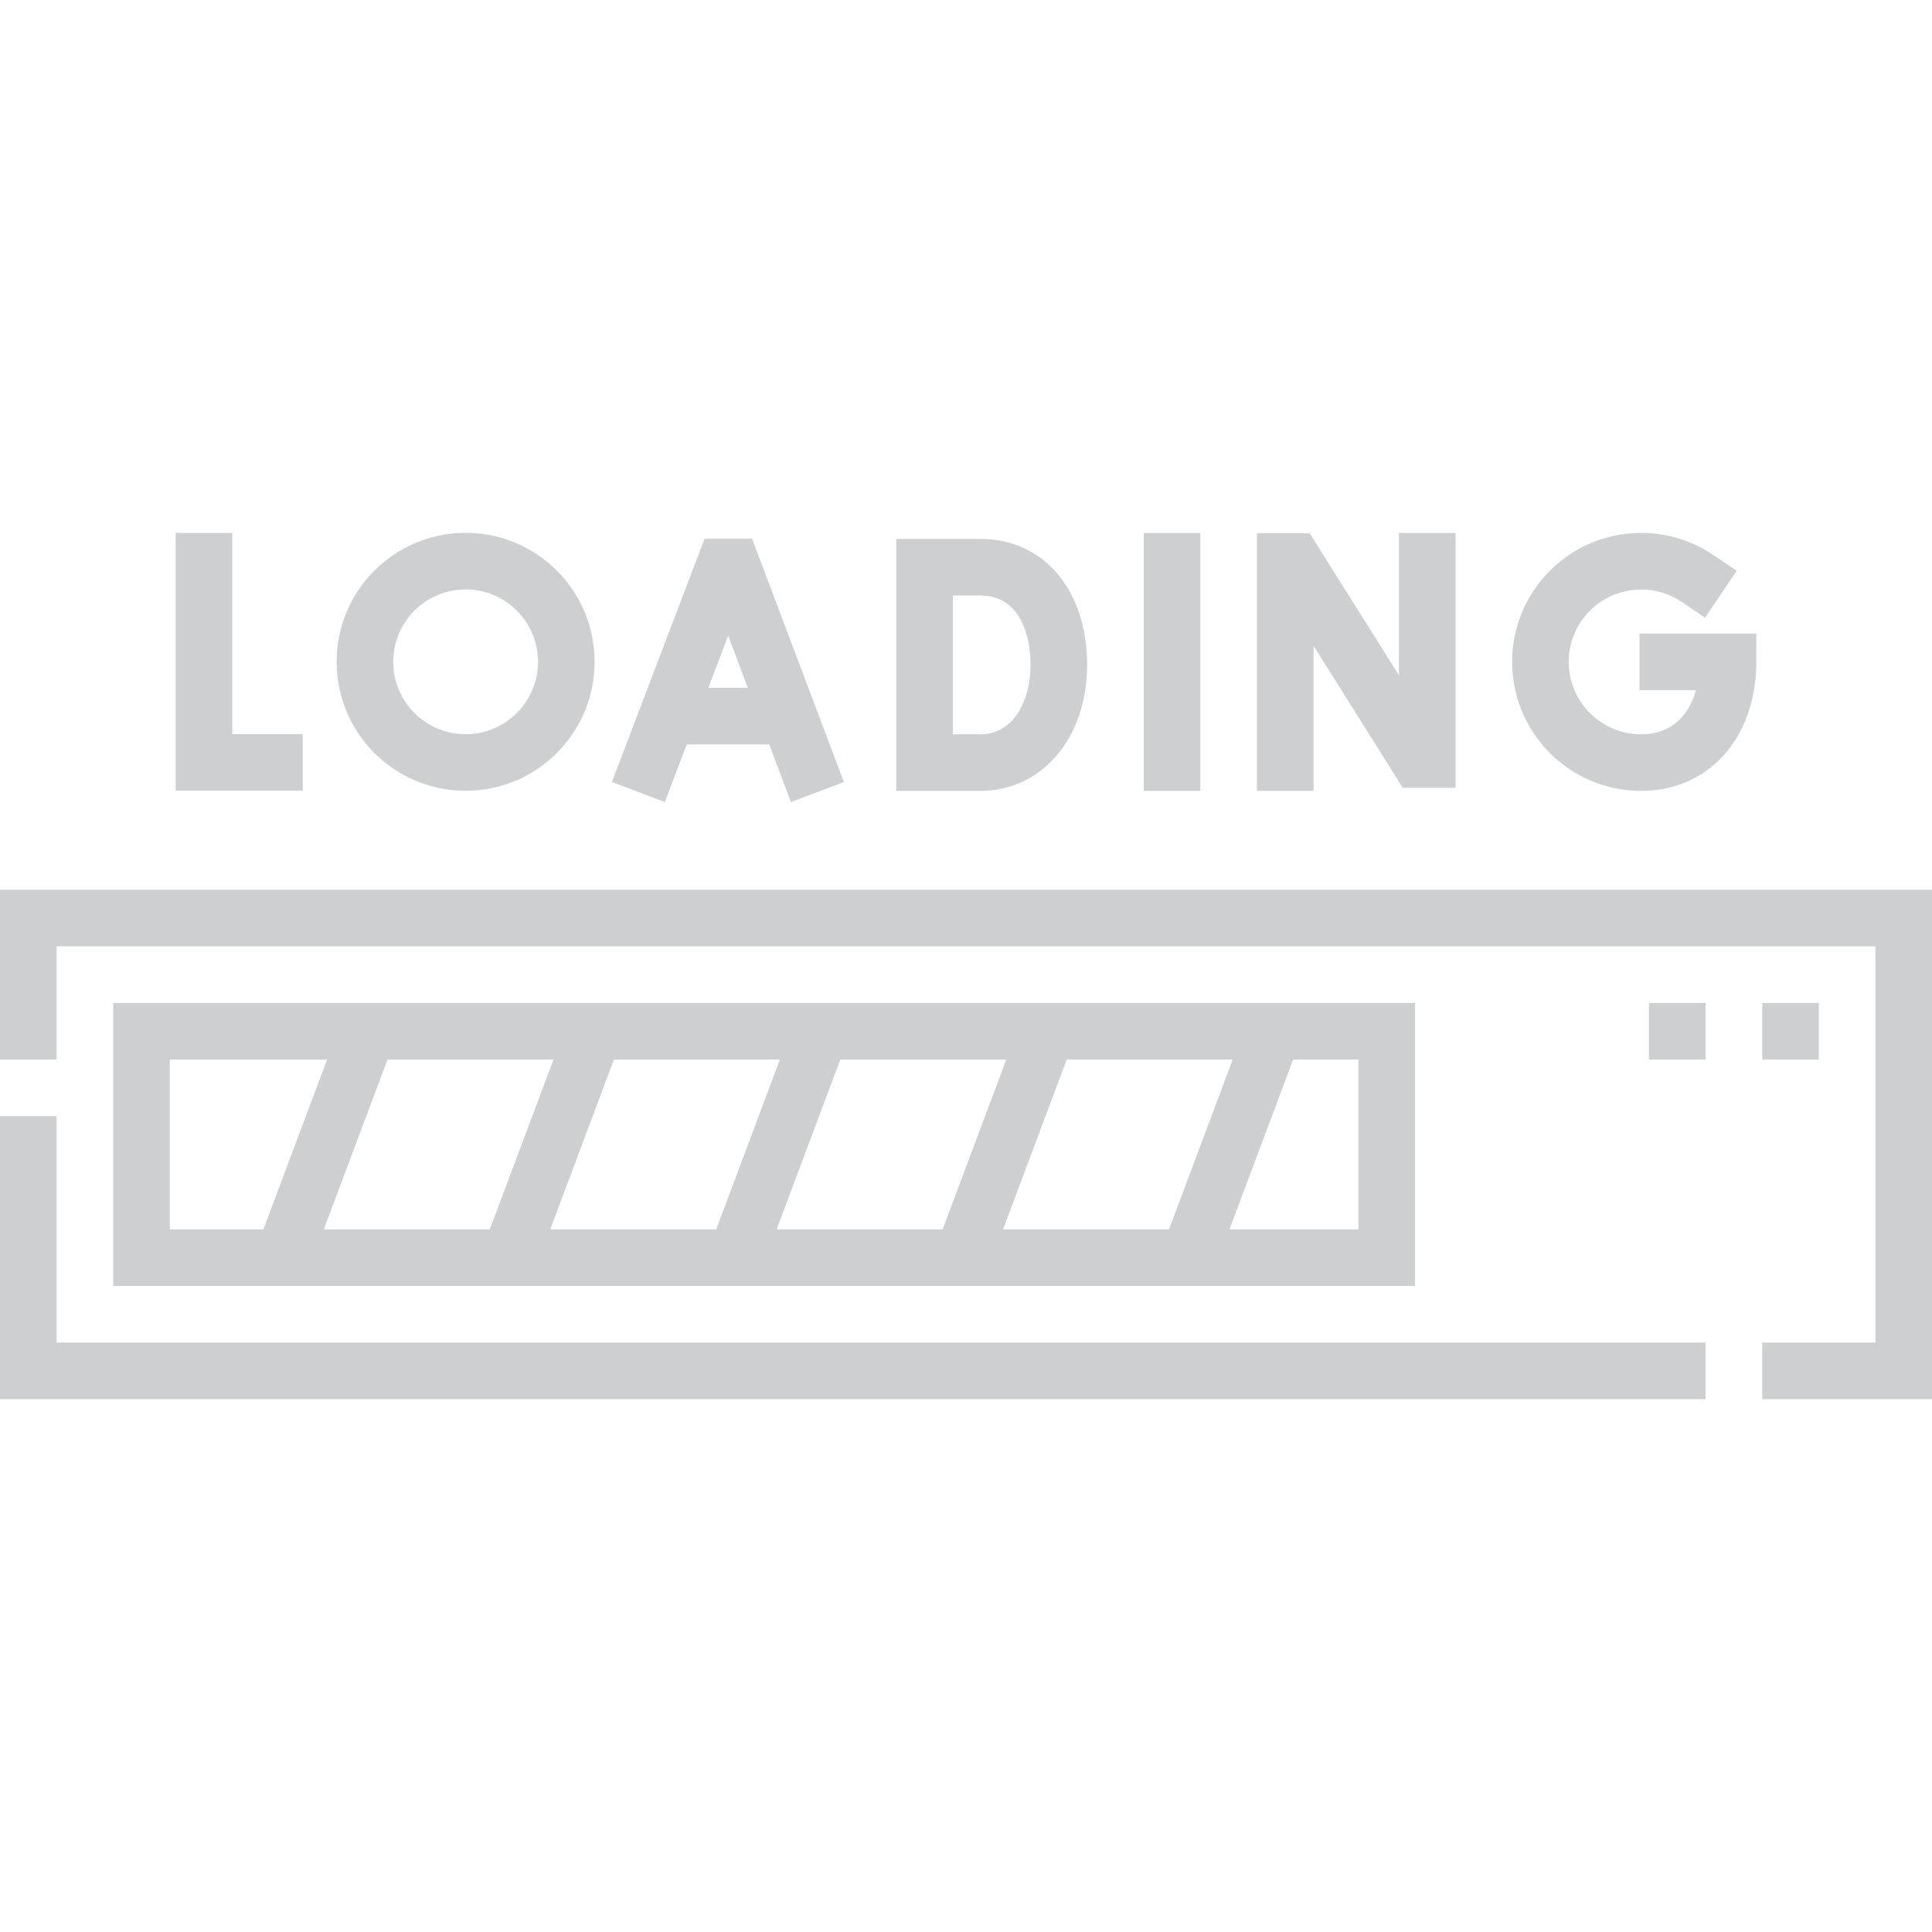
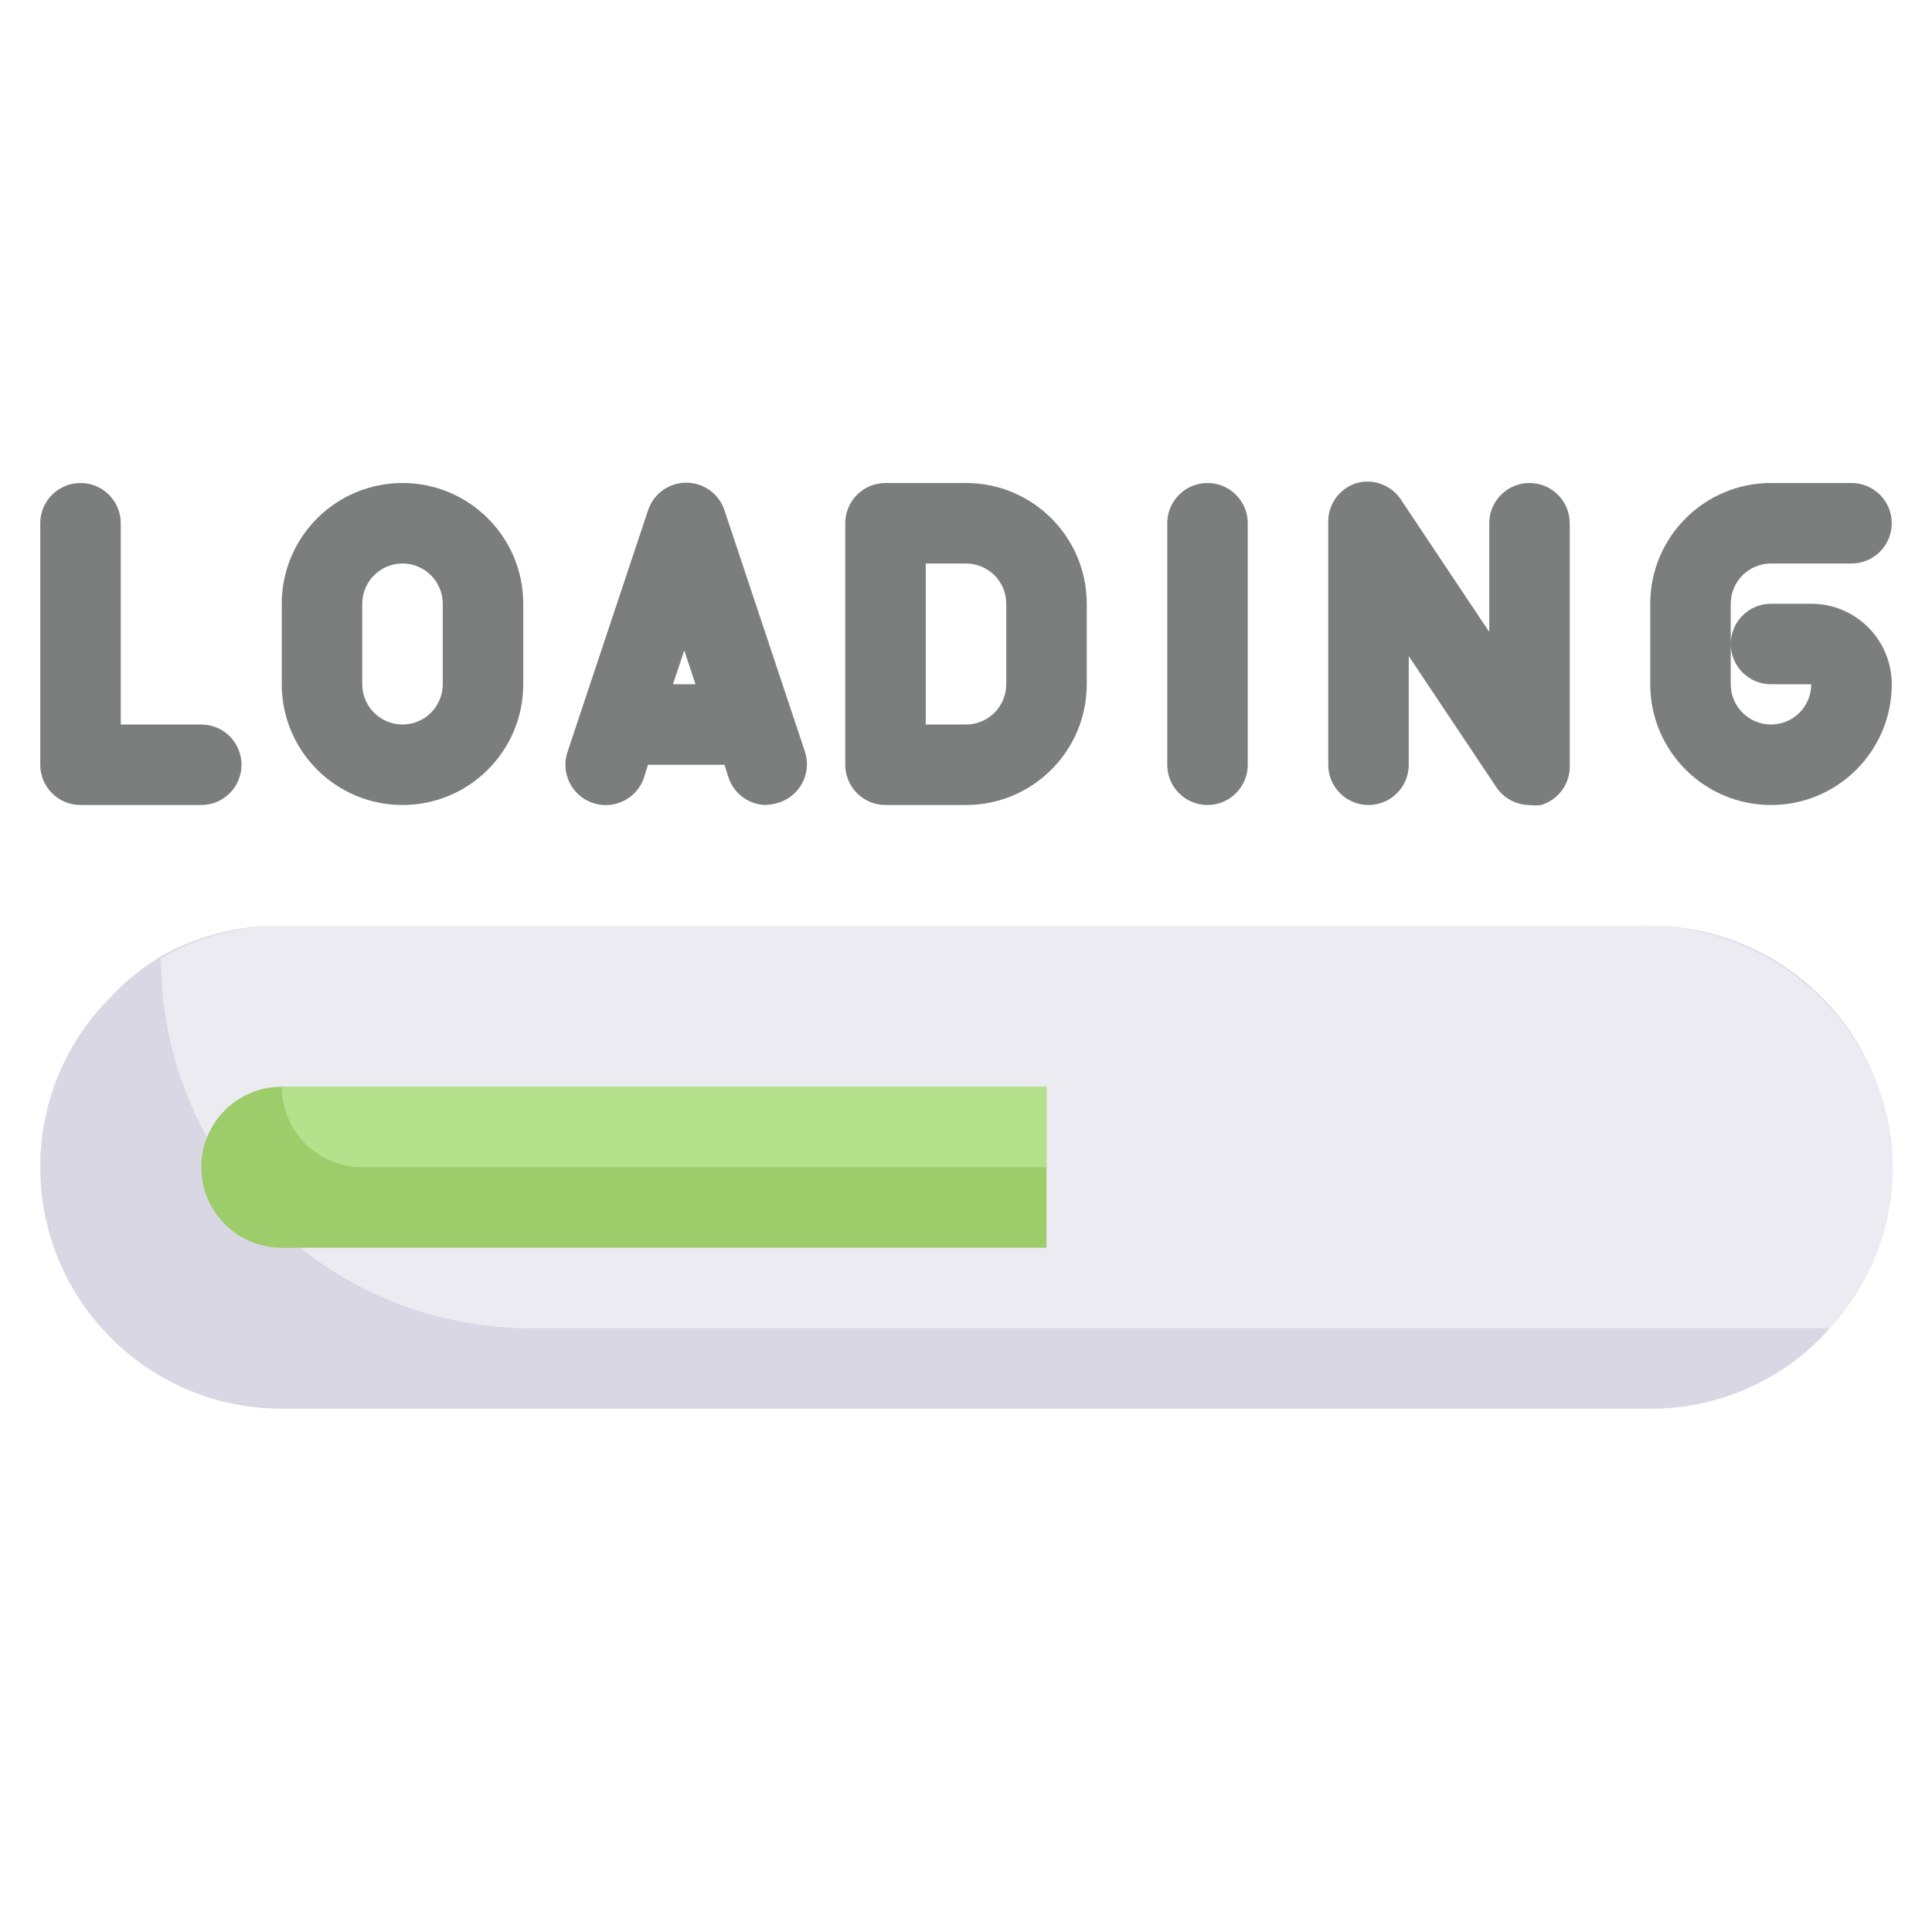
- <svg xmlns="http://www.w3.org/2000/svg" version="1.1" id="Capa_1" x="0px" y="0px" viewBox="0 0 512 512" style="enable-background:new 0 0 512 512;" xml:space="preserve">
-   <g>
-     <g>
-       <polyline style="fill-rule:evenodd;clip-rule:evenodd;fill:none;stroke:#CECFD1;stroke-width:15;stroke-linecap:square;stroke-miterlimit:10;" points="&#10;&#09;&#09;&#09;171.845,202.883 191.883,150.27 194.122,150.268 213.978,202.883 &#09;&#09;" />
-       <line style="fill-rule:evenodd;clip-rule:evenodd;fill:none;stroke:#CECFD1;stroke-width:15;stroke-linecap:round;stroke-linejoin:bevel;stroke-miterlimit:10;" x1="178.094" y1="189.78" x2="207.829" y2="189.78" />
-       <polyline style="fill-rule:evenodd;clip-rule:evenodd;fill:none;stroke:#CECFD1;stroke-width:15;stroke-linecap:square;stroke-miterlimit:10;" points="&#10;&#09;&#09;&#09;340.599,202.094 340.599,148.829 342.94,148.829 375.893,201.272 378.233,201.272 378.233,148.729 &#09;&#09;" />
-       <polyline style="fill-rule:evenodd;clip-rule:evenodd;fill:none;stroke:#CECFD1;stroke-width:15;stroke-linecap:square;stroke-miterlimit:3;" points="&#10;&#09;&#09;&#09;54.051,148.729 54.051,202.049 72.738,202.049 &#09;&#09;" />
-       <line style="fill-rule:evenodd;clip-rule:evenodd;fill:none;stroke:#CECFD1;stroke-width:15;stroke-linecap:square;stroke-linejoin:round;stroke-miterlimit:10;" x1="310.599" y1="148.729" x2="310.599" y2="202.094" />
-       <path style="fill-rule:evenodd;clip-rule:evenodd;fill:none;stroke:#CECFD1;stroke-width:15;stroke-linecap:square;stroke-miterlimit:10;" d="    M280.6,176.201c0,14.269-7.919,25.673-20.484,25.893H245.02v-51.786h14.667C273.468,150.308,280.6,161.932,280.6,176.201z" />
-       <path style="fill-rule:evenodd;clip-rule:evenodd;fill:none;stroke:#CECFD1;stroke-width:15;stroke-linecap:square;stroke-miterlimit:10;" d="    M449.834,153.286c-4.259-2.877-9.393-4.557-14.918-4.557c-14.736,0-26.683,11.946-26.683,26.682    c0,14.736,11.946,26.682,26.683,26.682c14.736,0,23.033-11.946,23.033-26.682h-15.964" />
-       <circle style="fill-rule:evenodd;clip-rule:evenodd;fill:none;stroke:#CECFD1;stroke-width:15;stroke-linecap:round;stroke-linejoin:bevel;stroke-miterlimit:10;" cx="123.393" cy="175.389" r="26.682" />
-       <path style="fill-rule:evenodd;clip-rule:evenodd;fill:none;stroke:#CECFD1;stroke-width:15;stroke-miterlimit:22.926;" d="    M452,363.293H7.5v-67.5 M7.5,280.793v-37.499h497v120H467" />
-       <rect x="37.5" y="273.293" style="fill-rule:evenodd;clip-rule:evenodd;fill:none;stroke:#CECFD1;stroke-width:15;stroke-miterlimit:22.926;" width="330" height="60" />
-       <path style="fill-rule:evenodd;clip-rule:evenodd;fill:none;stroke:#CECFD1;stroke-width:15;stroke-miterlimit:22.926;" d="    M217.5,273.293l-22.5,60 M277.499,273.293l-22.5,60 M337.498,273.293l-22.5,60 M97.501,273.293l-22.5,60 M157.5,273.293l-22.5,60" />
-       <path style="fill-rule:evenodd;clip-rule:evenodd;fill:none;stroke:#CECFD1;stroke-width:15;stroke-miterlimit:22.926;" d="    M467,273.293h15 M437,273.293h15" />
+ <svg xmlns="http://www.w3.org/2000/svg" height="512" viewBox="0 0 48 48" width="512">
+   <g id="Loading_bar" data-name="Loading bar">
+     <path d="m47 29a5.93 5.93 0 0 1 -1.54 4l-.22.24a5.94 5.94 0 0 1 -4.24 1.76h-34a6 6 0 0 1 -6-6 5.94 5.94 0 0 1 1.76-4.24 5.75 5.75 0 0 1 1.24-1 5.86 5.86 0 0 1 3-.76h34a6 6 0 0 1 6 6z" fill="#dad7e5" />
+     <path d="m47 28.39a5.91 5.91 0 0 1 -1.54 4.61h-32.27a9.18 9.18 0 0 1 -9.19-9.19 5.86 5.86 0 0 1 3-.81h33.78a6.15 6.15 0 0 1 6.22 5.39z" fill="#edebf2" />
+     <path d="m26 27v4h-19a2 2 0 0 1 -2-2 2 2 0 0 1 2-2z" fill="#9dcc6b" />
+     <path d="m26 27v2h-17a2 2 0 0 1 -2-2z" fill="#b5e08c" />
+     <g fill="#7c7d7d">
+       <path d="m5 18h-2v-5a1 1 0 0 0 -2 0v6a1 1 0 0 0 1 1h3a1 1 0 0 0 0-2z" />
+       <path d="m10 12a3 3 0 0 0 -3 3v2a3 3 0 0 0 6 0v-2a3 3 0 0 0 -3-3zm1 5a1 1 0 0 1 -2 0v-2a1 1 0 0 1 2 0z" />
+       <path d="m24 12h-2a1 1 0 0 0 -1 1v6a1 1 0 0 0 1 1h2a3 3 0 0 0 3-3v-2a3 3 0 0 0 -3-3zm1 5a1 1 0 0 1 -1 1h-1v-4h1a1 1 0 0 1 1 1z" />
+       <path d="m30 12a1 1 0 0 0 -1 1v6a1 1 0 0 0 2 0v-6a1 1 0 0 0 -1-1z" />
+       <path d="m18 12.68a1 1 0 0 0 -1.9 0l-2 6a1 1 0 0 0 1.9.64l.1-.32h1.9l.1.32a1 1 0 0 0 .9.68 1.25 1.25 0 0 0 .32-.05 1 1 0 0 0 .68-1.27zm-1.28 4.32.28-.84.28.84z" />
+       <path d="m38 12a1 1 0 0 0 -1 1v2.7l-2.17-3.25a1 1 0 0 0 -1.12-.45 1 1 0 0 0 -.71 1v6a1 1 0 0 0 2 0v-2.7l2.17 3.25a1 1 0 0 0 .83.45 1 1 0 0 0 .29 0 1 1 0 0 0 .71-1v-6a1 1 0 0 0 -1-1z" />
+       <path d="m45 15h-1a1 1 0 0 0 0 2h1a1 1 0 0 1 -2 0v-2a1 1 0 0 1 1-1h2a1 1 0 0 0 0-2h-2a3 3 0 0 0 -3 3v2a3 3 0 0 0 6 0 2 2 0 0 0 -2-2z" />
    </g>
  </g>
-   <g>
- </g>
-   <g>
- </g>
-   <g>
- </g>
-   <g>
- </g>
-   <g>
- </g>
-   <g>
- </g>
-   <g>
- </g>
-   <g>
- </g>
-   <g>
- </g>
-   <g>
- </g>
-   <g>
- </g>
-   <g>
- </g>
-   <g>
- </g>
-   <g>
- </g>
-   <g>
- </g>
</svg>
